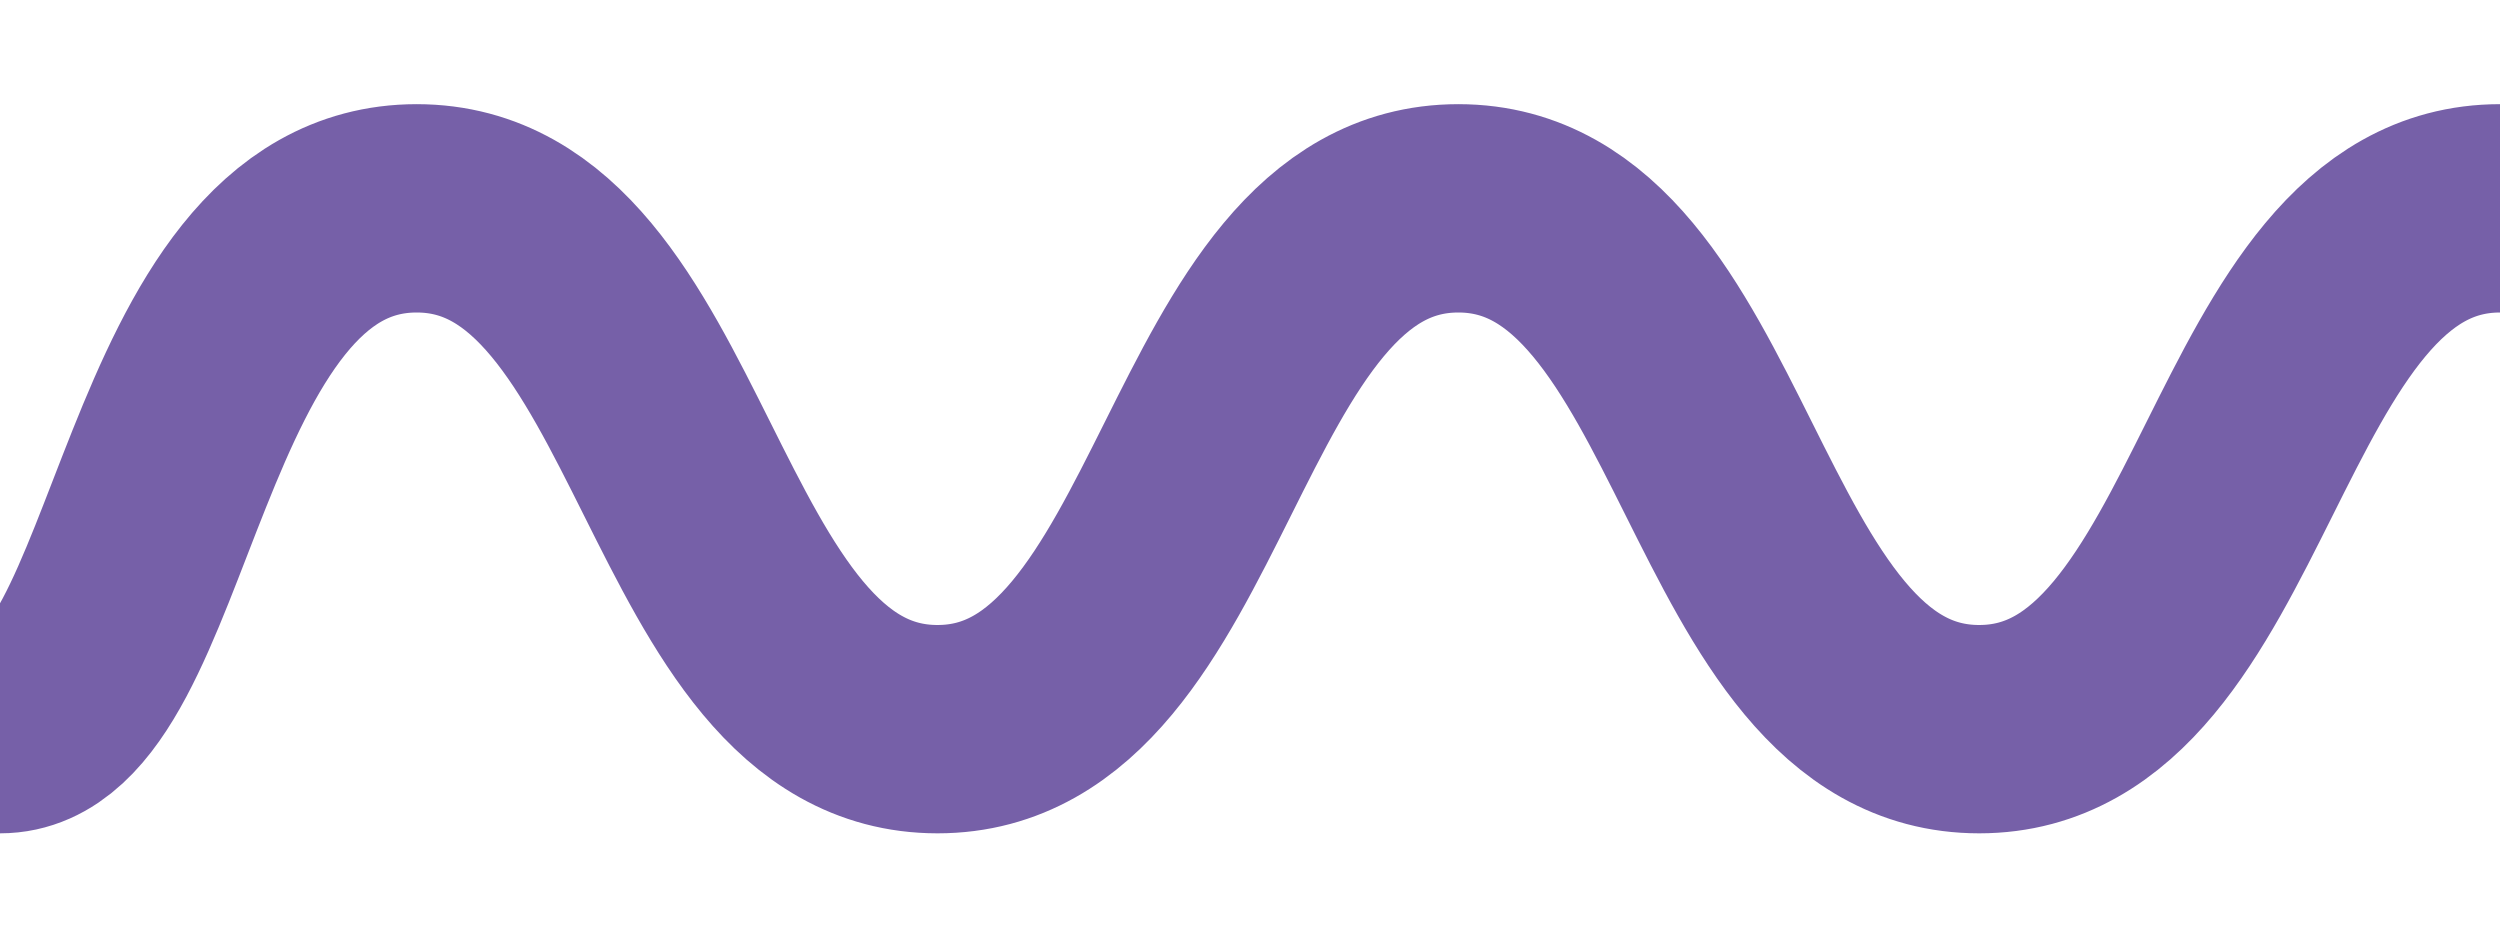
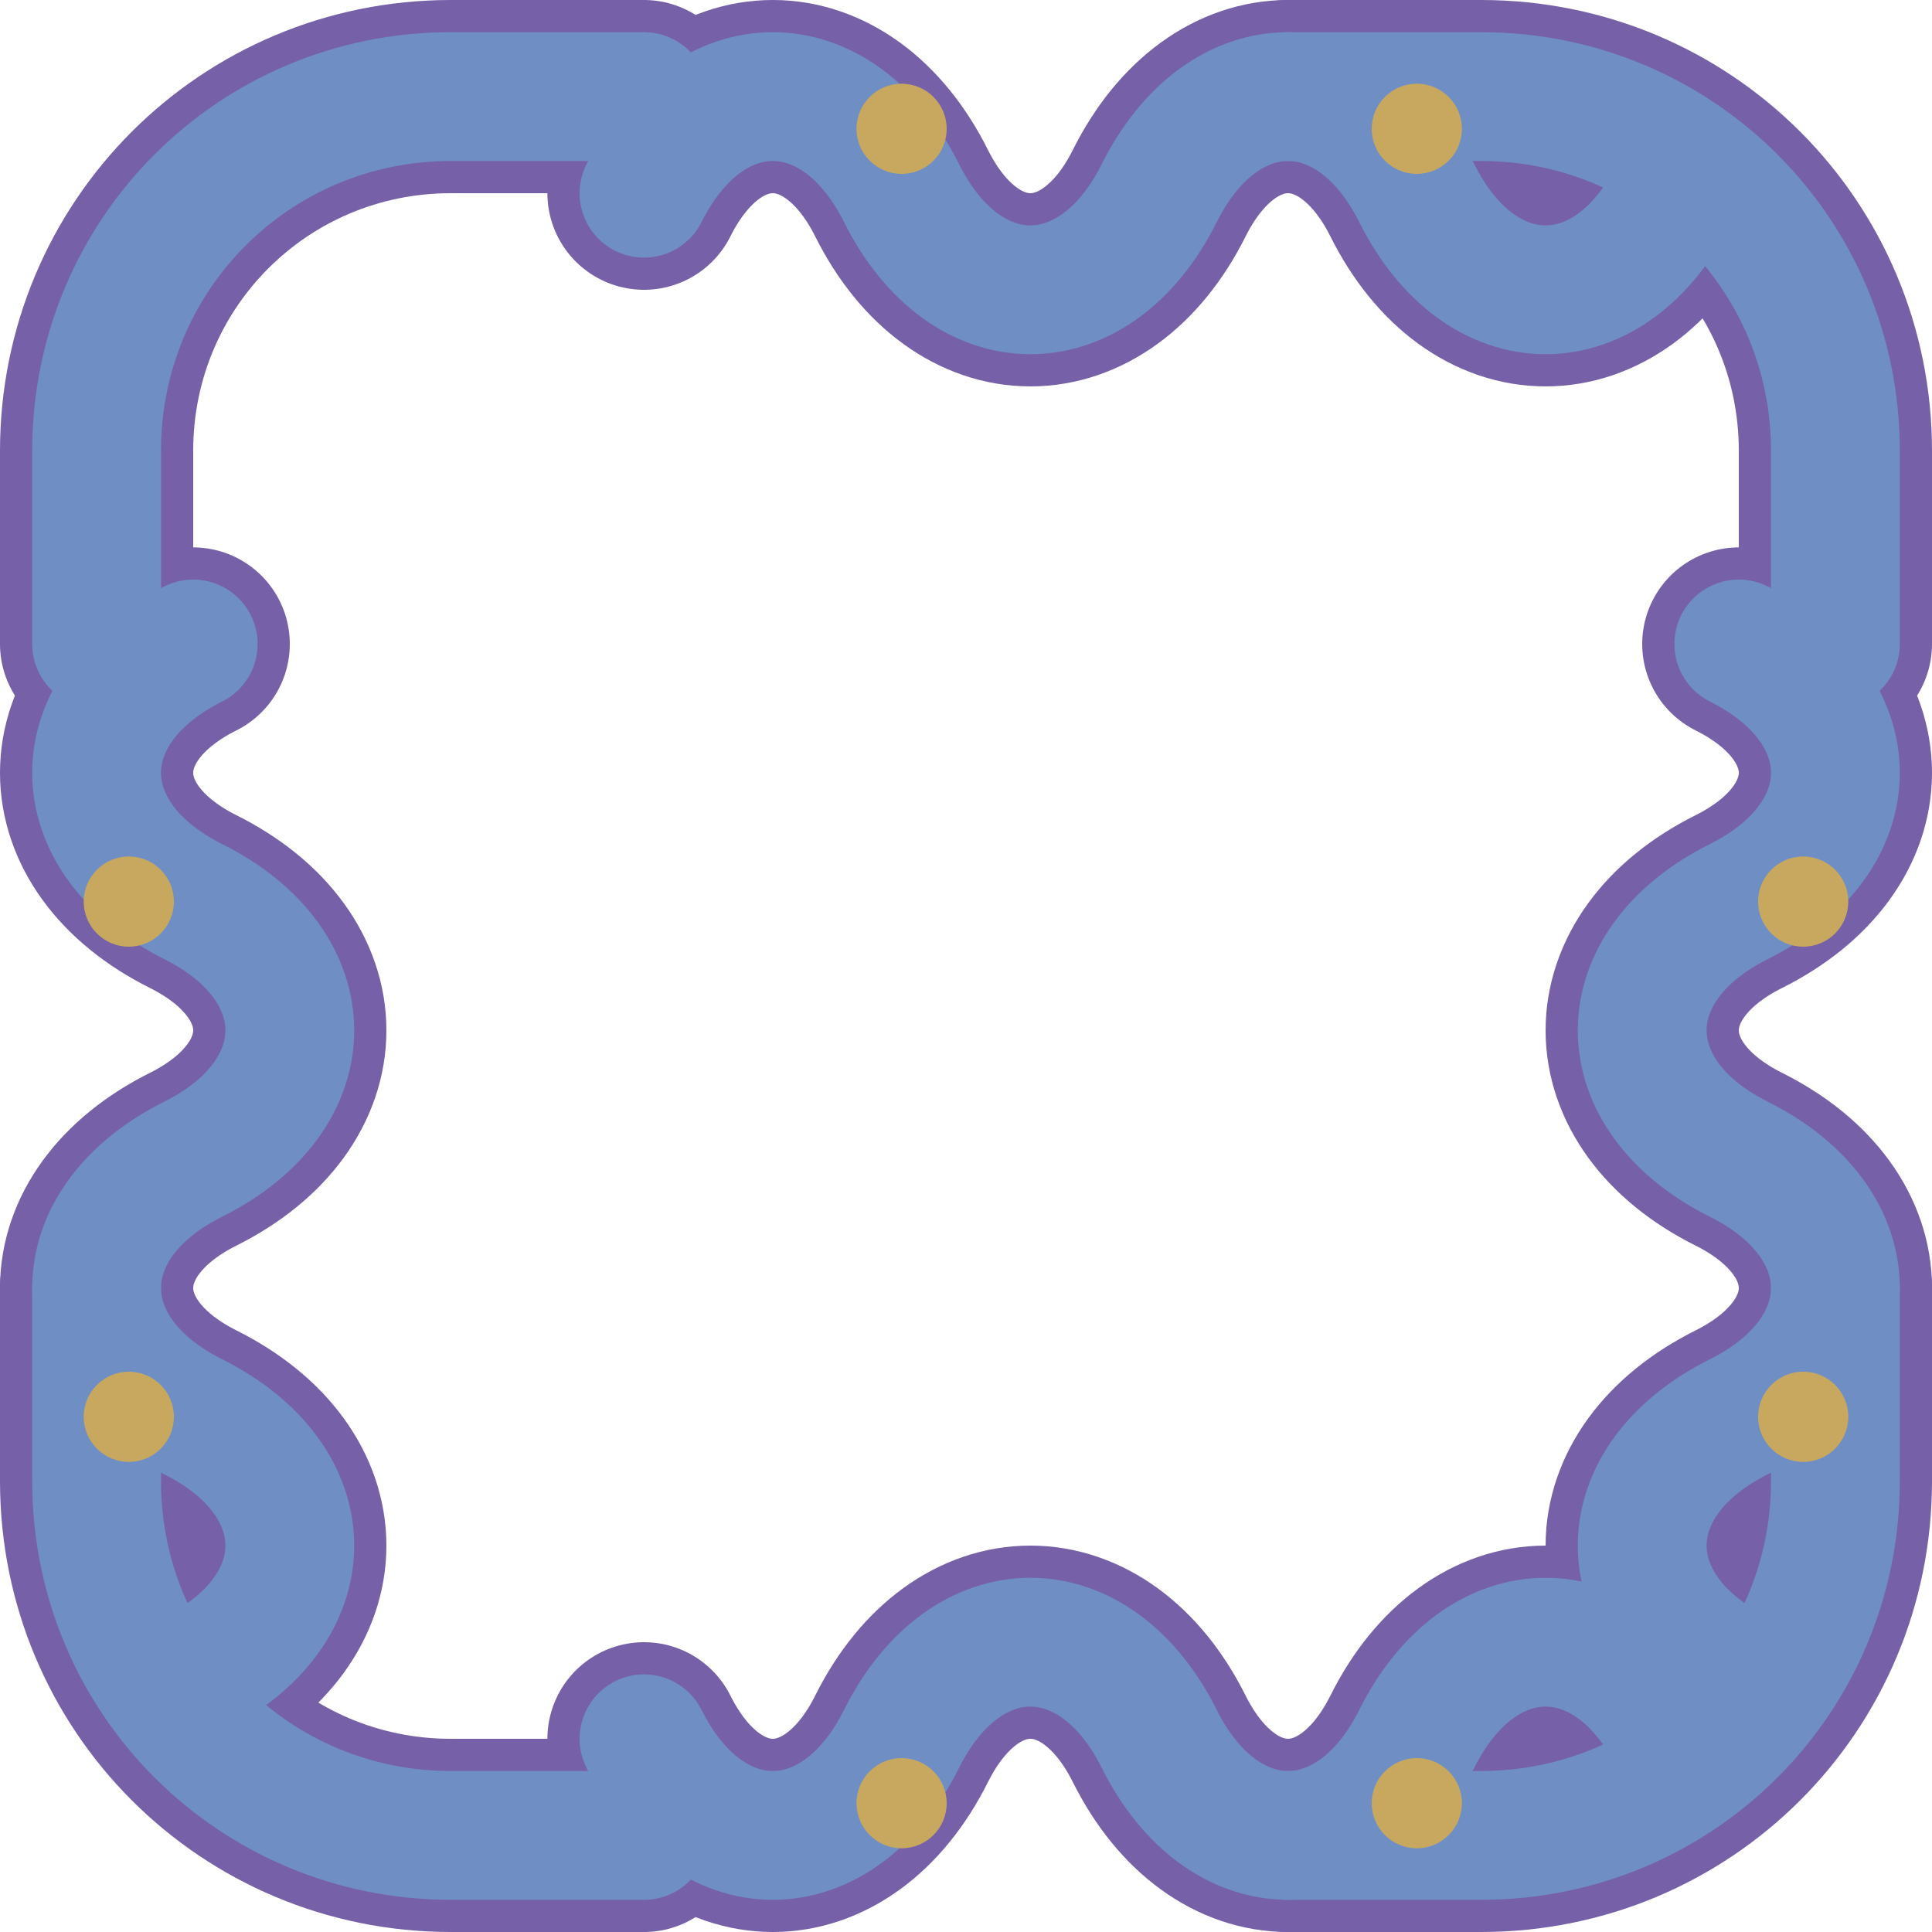
- <svg xmlns="http://www.w3.org/2000/svg" width="48" height="18" viewBox="0 0 48 18" fill="none">
-   <path d="       M0 14       C3 14 3 4 8 4       C13 4 13 14 18 14       C23 14 23 4 28 4       C33 4 33 14 38 14       C43 14 43 4 48 4     " stroke="#7660A8" stroke-width="4" stroke-linecap="round" stroke-linejoin="round" />
+ <svg xmlns="http://www.w3.org/2000/svg" width="60" height="60" viewBox="0 0 60 60" fill="none">
+   <g stroke="#7660A8" stroke-width="6" stroke-linecap="round" fill="none">
+     <path d="       M20 6       C22 2 26 2 28 6       C30 10 34 10 36 6       C38 2 42 2 44 6       C46 10 50 10 52 6     " />
+     <path d="       M20 54       C22 58 26 58 28 54       C30 50 34 50 36 54       C38 58 42 58 44 54       C46 50 50 50 52 54     " />
+     <path d="       M6 20       C2 22 2 26 6 28       C10 30 10 34 6 36       C2 38 2 42 6 44       C10 46 10 50 6 52     " />
+     <path d="       M54 20       C58 22 58 26 54 28       C50 30 50 34 54 36       C58 38 58 42 54 44       C50 46 50 50 54 52     " />
+     <path d="M20 3 H14 C7.9 3 3 7.9 3 14 V20" />
+     <path d="M40 3 H46 C52.1 3 57 7.9 57 14 V20" />
+     <path d="M3 40 V46 C3 52.1 7.9 57 14 57 H20" />
+     <path d="M57 40 V46 C57 52.1 52.1 57 46 57 H40" />
+   </g>
+   <g stroke="#6F8FC4" stroke-width="4" stroke-linecap="round" fill="none">
+     <path d="       M20 6       C22 2 26 2 28 6       C30 10 34 10 36 6       C38 2 42 2 44 6       C46 10 50 10 52 6     " />
+     <path d="       M20 54       C22 58 26 58 28 54       C30 50 34 50 36 54       C38 58 42 58 44 54       C46 50 50 50 52 54     " />
+     <path d="       M6 20       C2 22 2 26 6 28       C10 30 10 34 6 36       C2 38 2 42 6 44       C10 46 10 50 6 52     " />
+     <path d="       M54 20       C58 22 58 26 54 28       C50 30 50 34 54 36       C58 38 58 42 54 44       C50 46 50 50 54 52     " />
+     <path d="M20 3 H14 C7.9 3 3 7.9 3 14 V20" />
+     <path d="M40 3 H46 C52.1 3 57 7.9 57 14 V20" />
+     <path d="M3 40 V46 C3 52.1 7.9 57 14 57 H20" />
+     <path d="M57 40 V46 C57 52.1 52.1 57 46 57 H40" />
+   </g>
+   <g fill="#C8A85F">
+     <circle cx="28" cy="4" r="1.4" />
+     <circle cx="44" cy="4" r="1.4" />
+     <circle cx="28" cy="56" r="1.4" />
+     <circle cx="44" cy="56" r="1.4" />
+     <circle cx="4" cy="28" r="1.4" />
+     <circle cx="4" cy="44" r="1.4" />
+     <circle cx="56" cy="28" r="1.4" />
+     <circle cx="56" cy="44" r="1.4" />
+   </g>
</svg>
